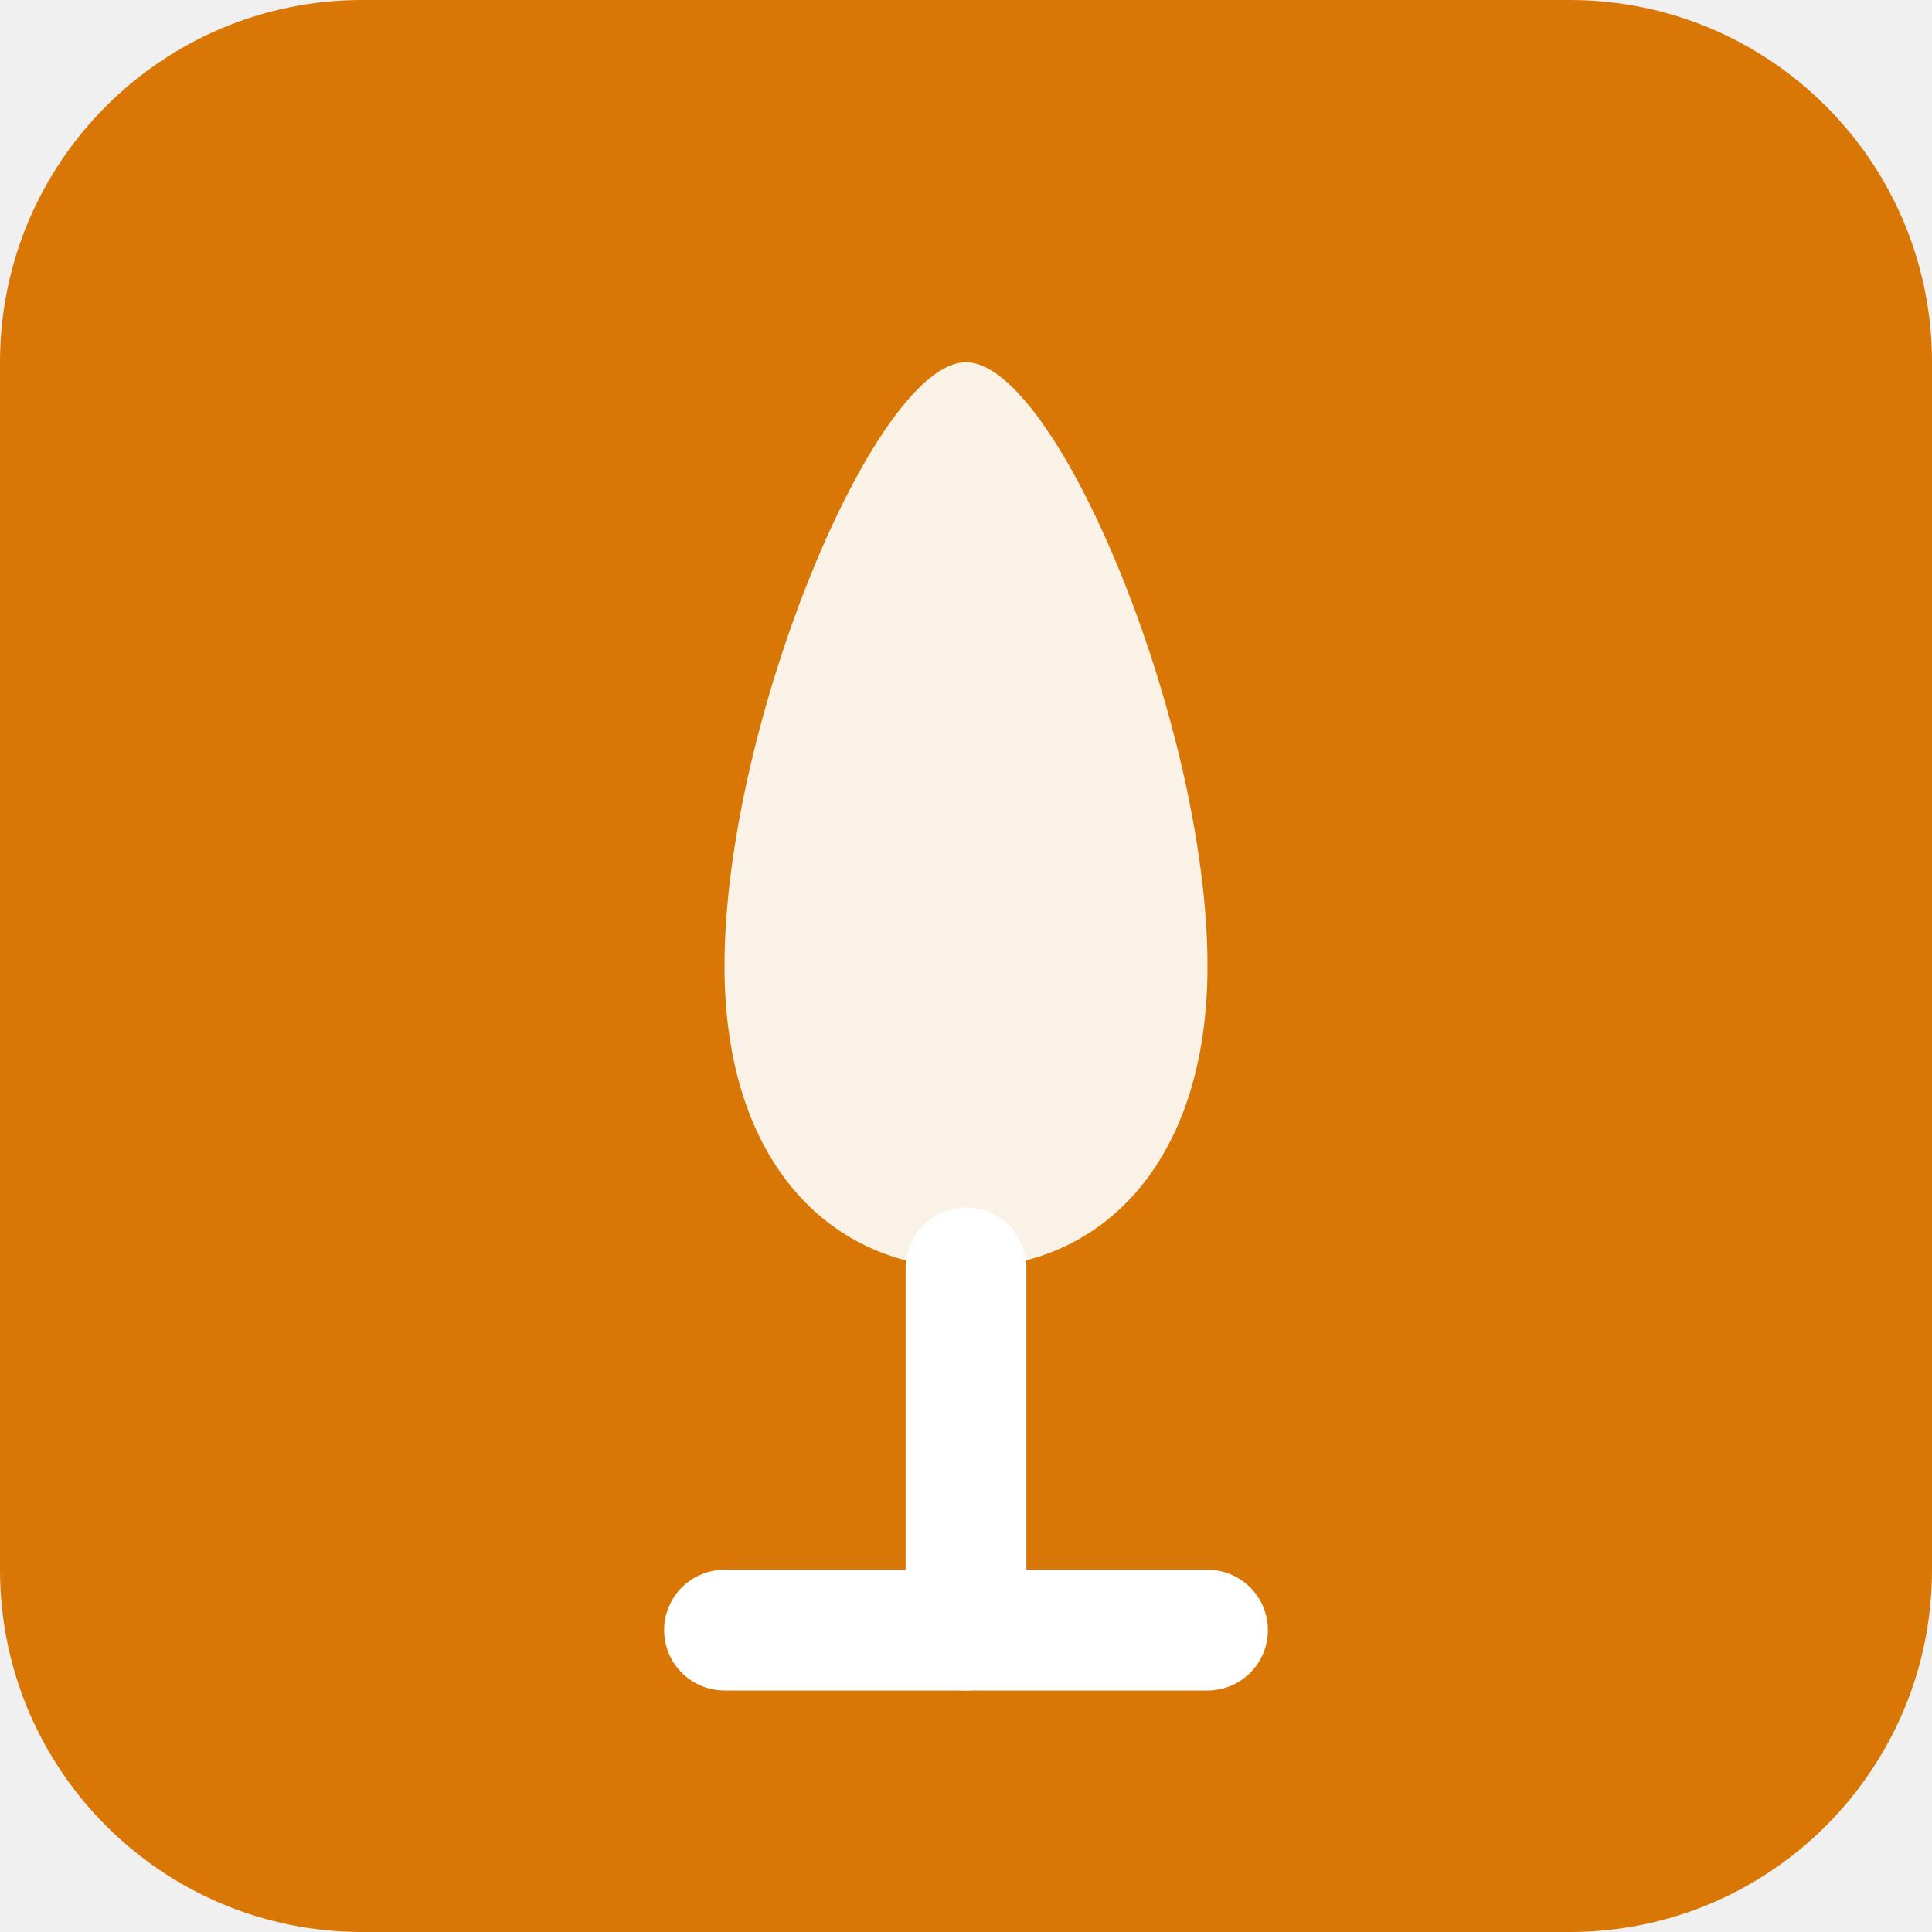
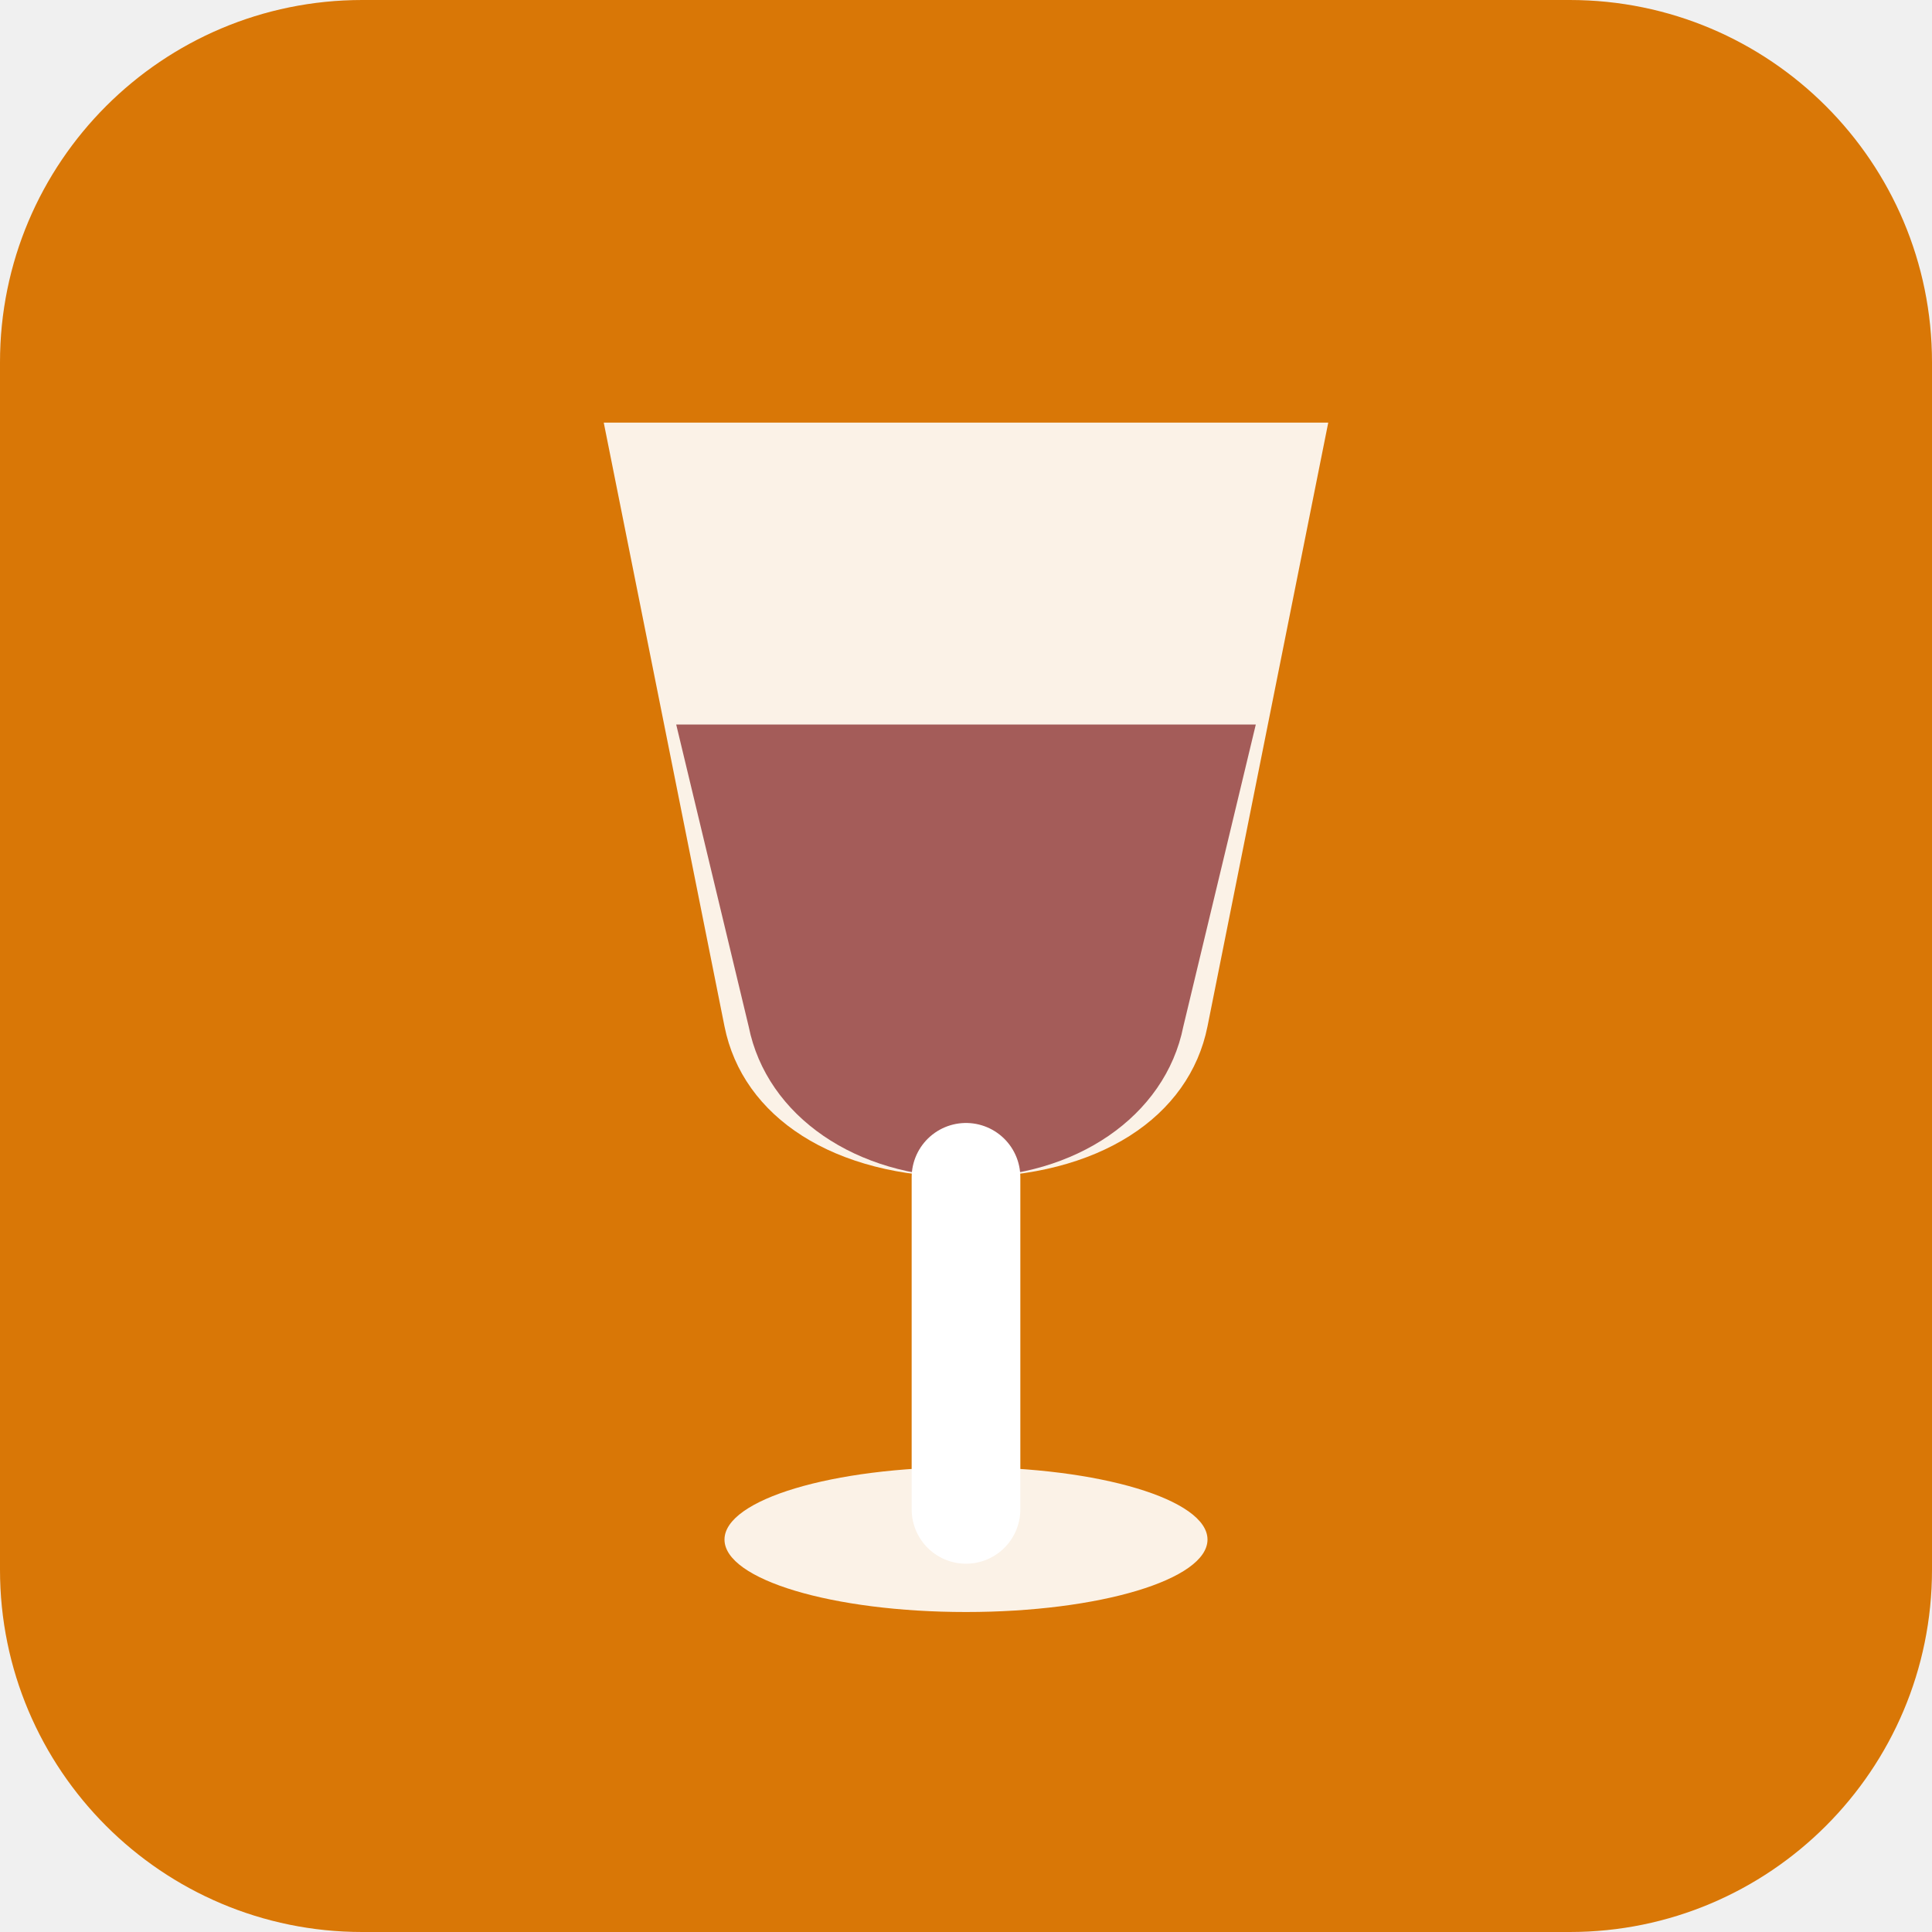
<svg xmlns="http://www.w3.org/2000/svg" viewBox="0 0 32 32">
  <rect width="32" height="32" rx="6" fill="#d97706" />
-   <path d="M16 6c-1.5 0-4 6-4 10 0 3.3 1.8 5 4 5s4-1.7 4-5c0-4-2.5-10-4-10z" fill="white" opacity="0.9" />
-   <line x1="16" y1="21" x2="16" y2="27" stroke="white" stroke-width="2" stroke-linecap="round" />
-   <line x1="12" y1="27" x2="20" y2="27" stroke="white" stroke-width="2" stroke-linecap="round" />
+   <path d="M10 7h12l-2 10c-.3 1.5-1.8 2.5-4 2.5s-3.7-1-4-2.5L10 7z" fill="white" opacity="0.9" />
+   <path d="M11.2 12h9.6l-1.2 5c-.3 1.5-1.8 2.5-3.6 2.5s-3.3-1-3.6-2.5L11.2 12z" fill="#7f1d1d" opacity="0.7" />
+   <line x1="16" y1="19.5" x2="16" y2="25" stroke="white" stroke-width="1.8" stroke-linecap="round" />
+   <ellipse cx="16" cy="25.5" rx="4" ry="1.2" fill="white" opacity="0.9" />
</svg>
